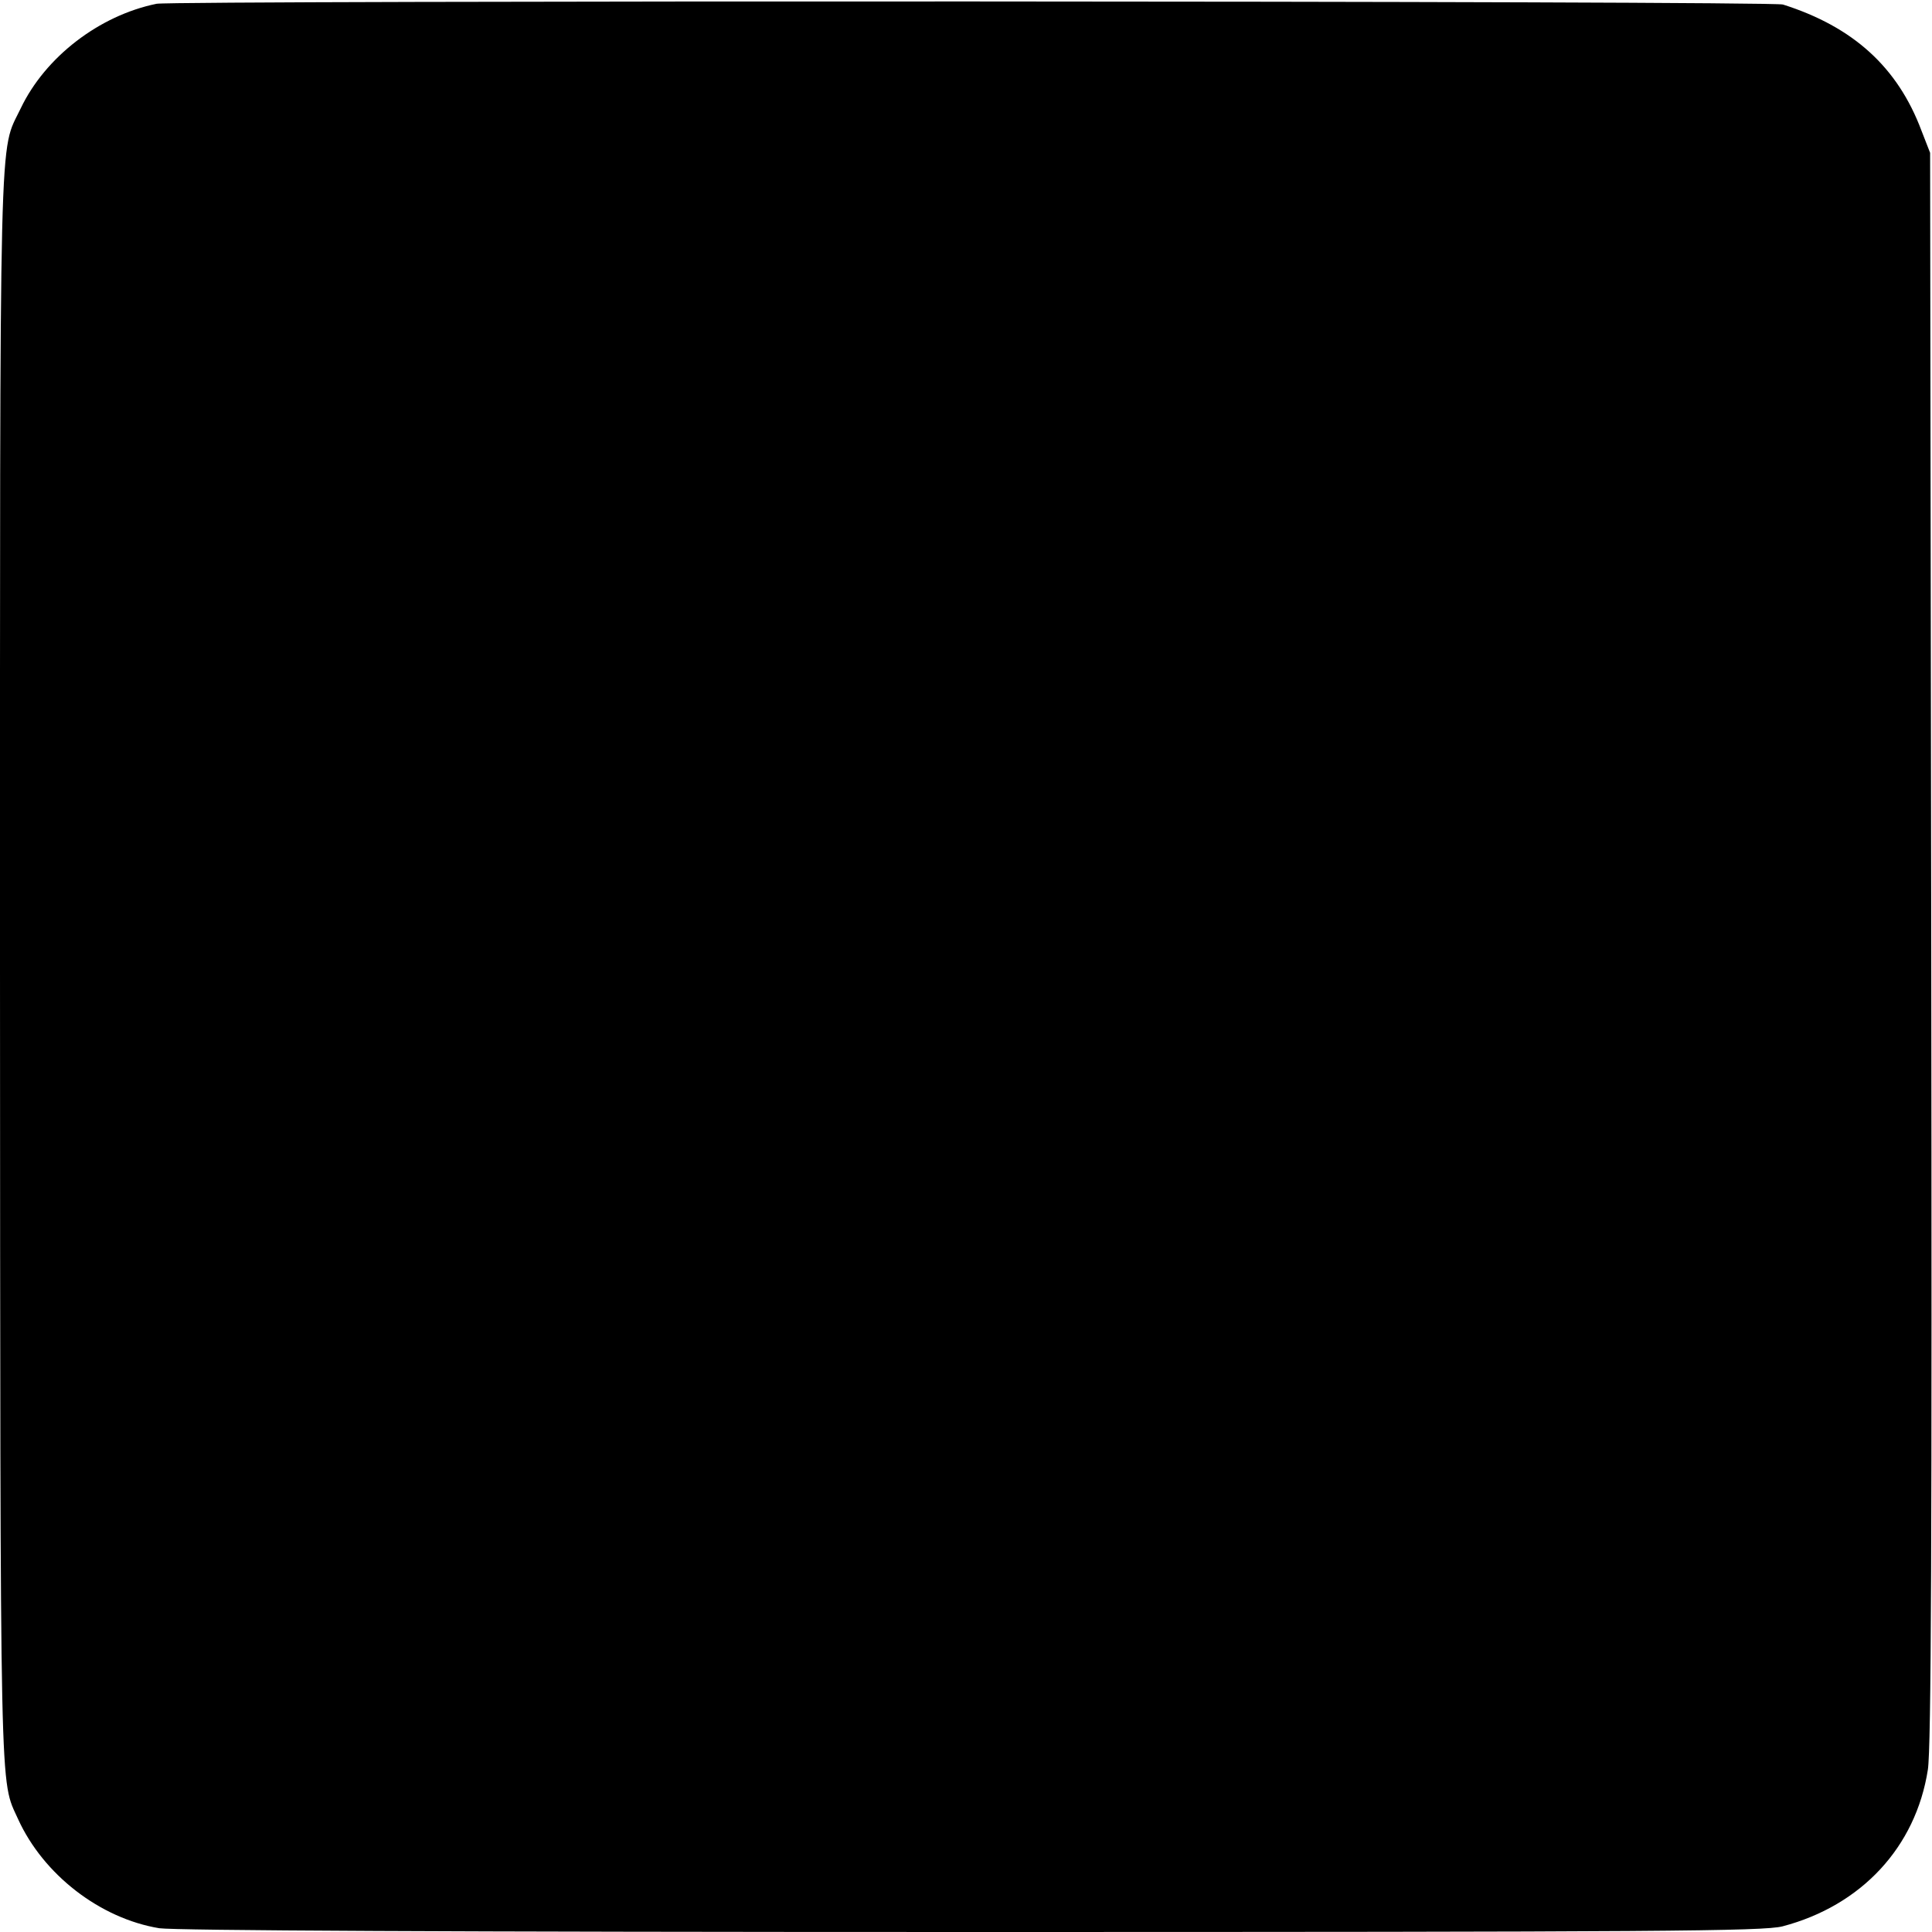
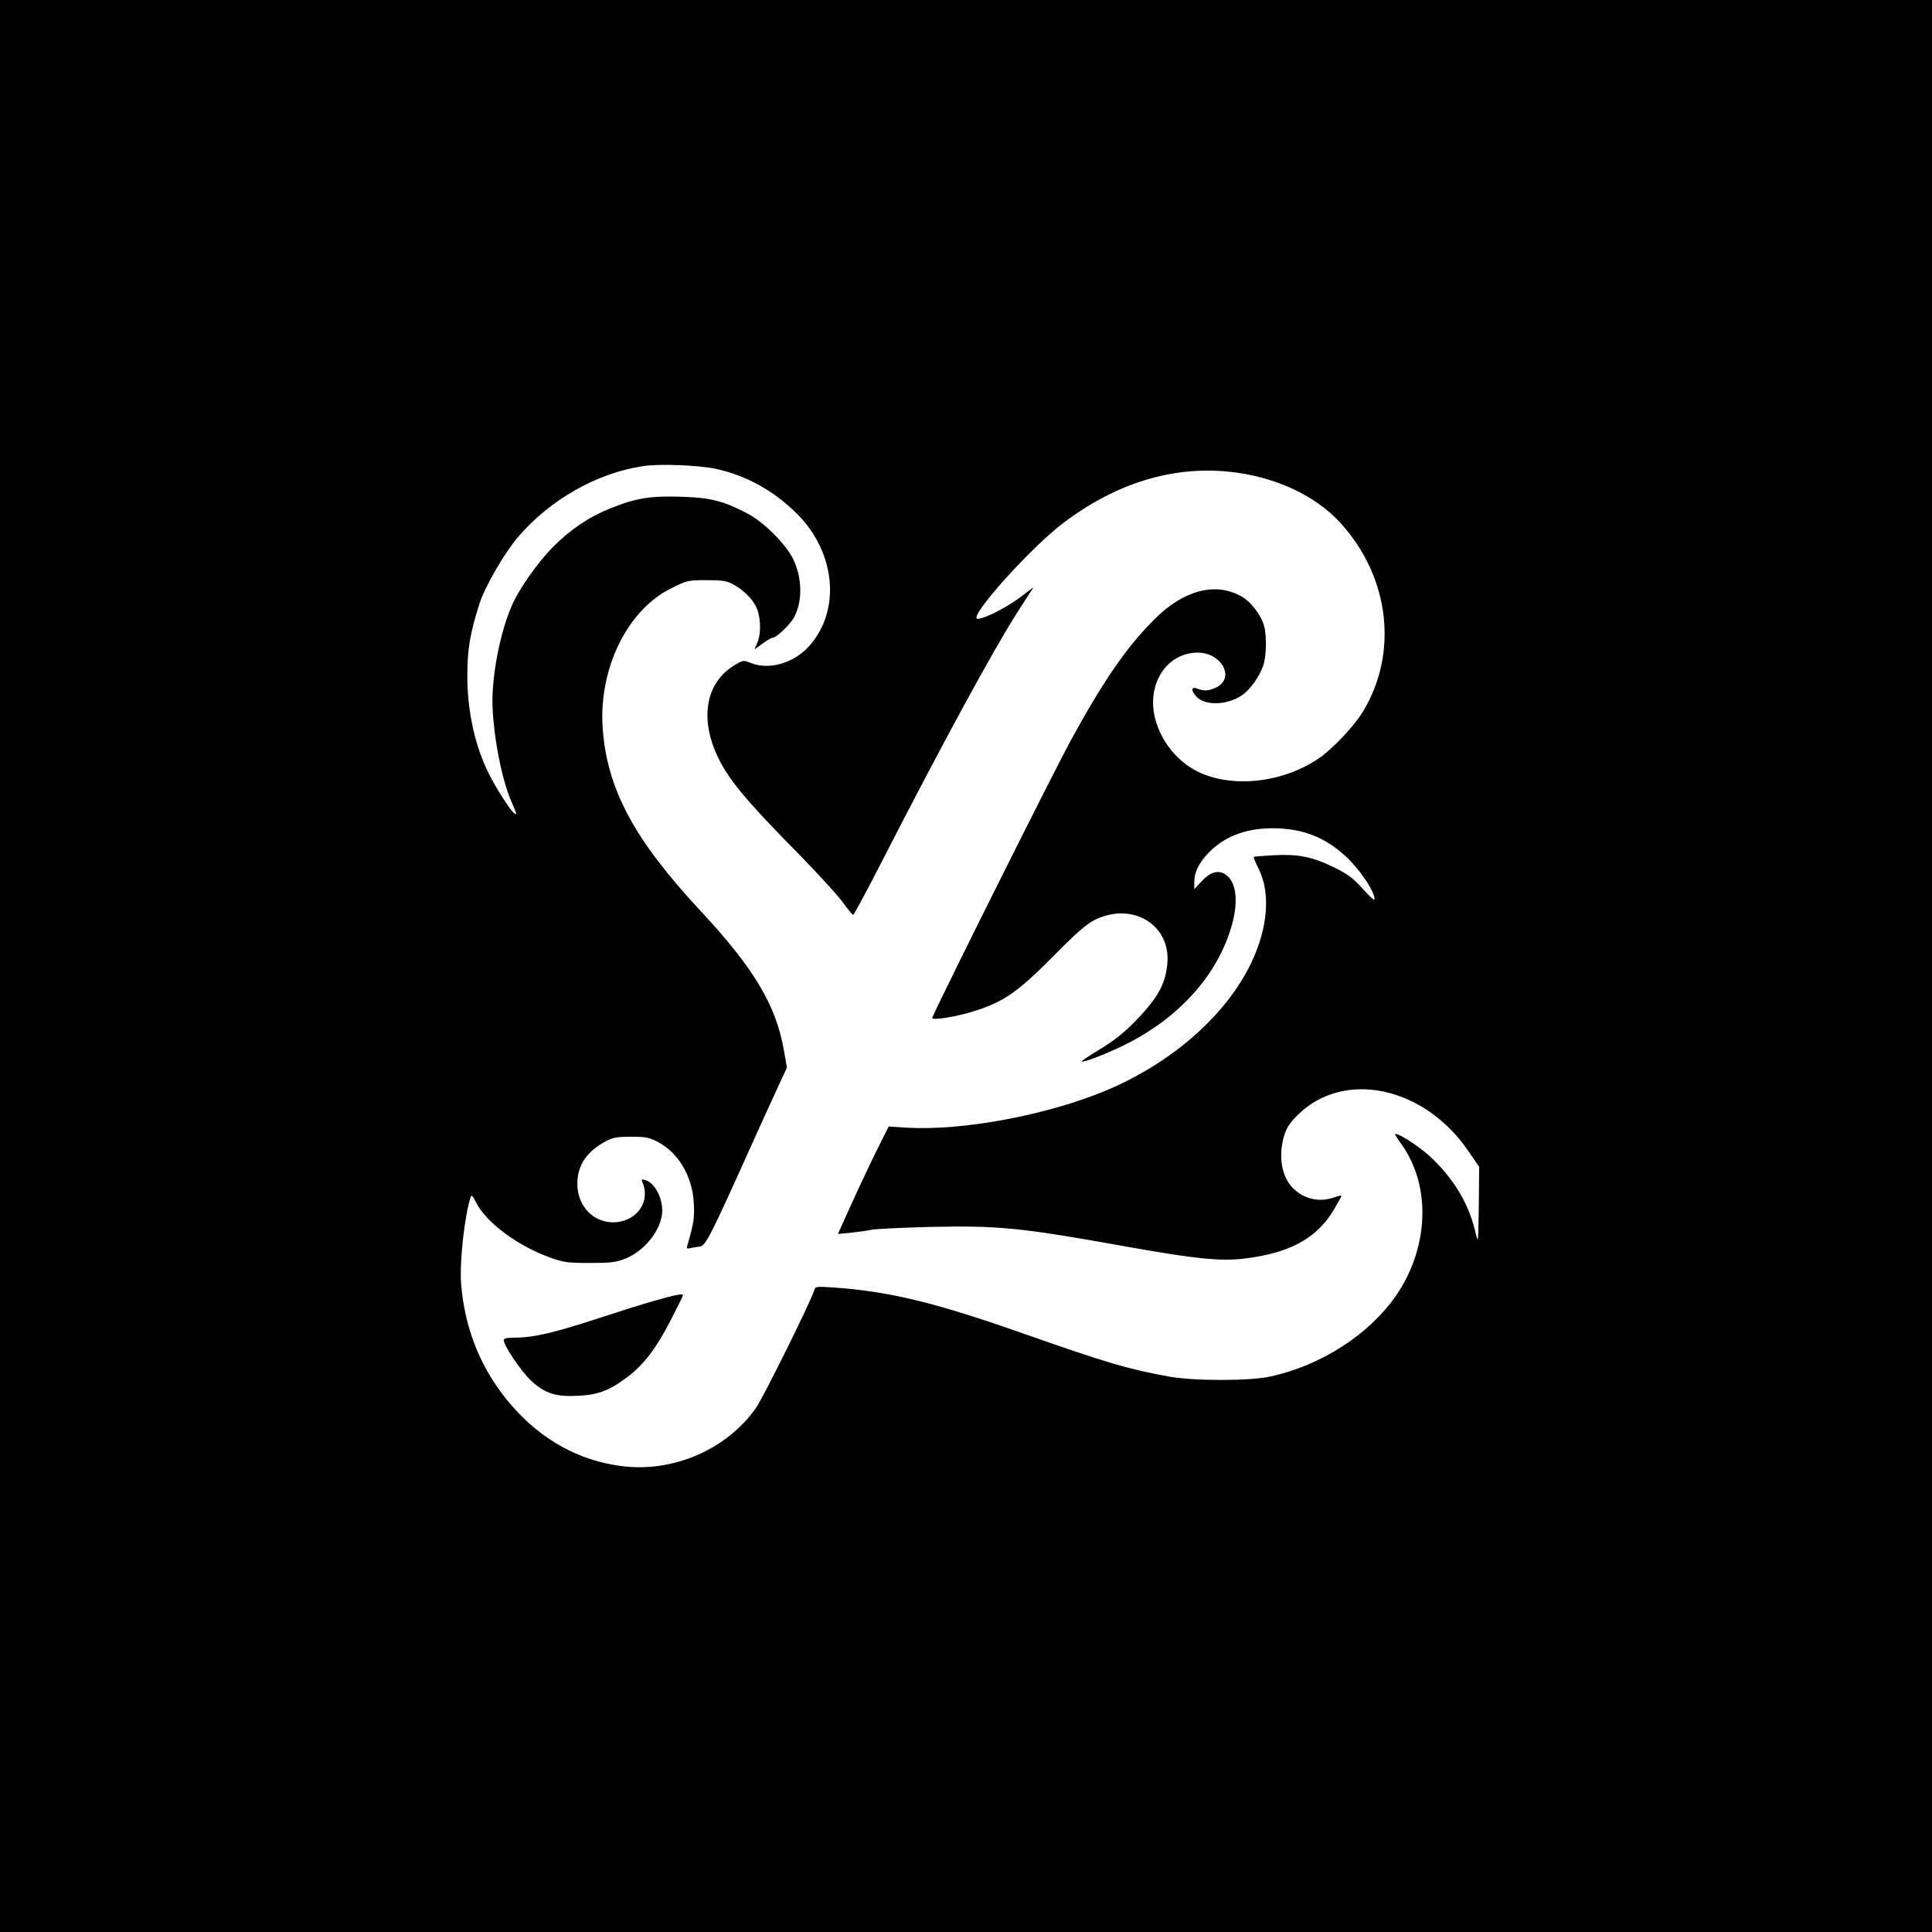
- <svg xmlns="http://www.w3.org/2000/svg" version="1.0" width="512pt" height="512pt" viewBox="0 0 512 512" preserveAspectRatio="xMidYMid meet">
-   <g transform="translate(0,512) scale(0.1,-0.1)" fill="#000000" stroke="none">
-     <path d="M415 5110 c-152 -31 -295 -141 -360 -277 -58 -122 -55 20 -55 -2278 1 -2251 -1 -2147 48 -2256 67 -147 217 -263 374 -289 42 -6 770 -10 2154 -10 1825 0 2098 2 2148 15 209 55 353 210 385 415 9 56 11 617 9 2180 l-3 2105 -23 59 c-63 168 -181 275 -367 334 -30 10 -4263 11 -4310 2z" />
+ <svg xmlns="http://www.w3.org/2000/svg" version="1.0" width="1024pt" height="1024pt" viewBox="0 0 1024 1024" preserveAspectRatio="xMidYMid meet">
+   <g transform="translate(0,1024) scale(0.1,-0.1)" fill="#000000" stroke="none">
+     <path d="M0 5120 l0 -5120 5120 0 5120 0 0 5120 0 5120 -5120 0 -5120 0 0 -5120z m3794 2635 c162 -35 310 -117 433 -241 203 -204 230 -509 63 -697 -80 -90 -209 -129 -305 -93 -45 18 -45 18 -89 -8 -174 -102 -195 -330 -52 -560 59 -95 158 -208 386 -439 102 -104 208 -220 235 -257 28 -38 53 -69 57 -69 3 -1 68 119 144 267 326 637 601 1141 724 1333 l88 137 -67 -51 c-74 -56 -193 -117 -229 -117 -59 0 288 387 464 516 276 205 570 294 867 264 240 -24 459 -125 592 -272 261 -287 308 -689 118 -1001 -47 -77 -161 -198 -234 -247 -192 -131 -464 -159 -644 -68 -100 51 -179 144 -215 254 -63 189 42 371 214 375 130 3 206 -136 101 -185 -38 -18 -63 -20 -99 -6 -34 13 -35 -11 -2 -45 47 -47 162 -42 239 10 42 29 92 98 112 156 17 48 20 157 5 211 -18 62 -71 131 -124 159 -137 75 -304 30 -457 -123 -148 -148 -269 -323 -444 -643 -94 -173 -666 -1317 -734 -1469 -7 -17 124 4 220 34 159 50 231 100 419 289 129 131 178 173 224 196 199 97 403 -27 383 -234 -9 -93 -40 -158 -119 -249 -88 -99 -152 -153 -259 -216 -44 -27 -78 -50 -76 -52 6 -7 110 32 201 75 306 143 523 381 597 655 35 129 19 231 -42 265 -37 20 -77 7 -121 -41 l-38 -41 0 37 c0 51 21 97 70 150 84 90 198 136 343 136 161 0 279 -46 394 -153 65 -61 135 -161 147 -211 6 -26 -2 -20 -60 42 -55 61 -82 80 -158 117 -114 55 -188 69 -317 62 -55 -3 -102 -7 -104 -9 -2 -2 10 -31 27 -65 63 -128 48 -313 -41 -498 -134 -279 -424 -532 -776 -678 -313 -129 -754 -211 -1048 -194 l-97 6 -56 -112 c-31 -62 -92 -190 -135 -285 l-78 -172 67 6 c37 4 87 11 112 16 25 5 162 11 305 15 369 8 484 -3 1055 -106 348 -62 489 -77 613 -62 243 29 386 107 477 260 22 37 40 70 40 73 0 3 -17 0 -37 -8 -77 -27 -154 -12 -214 43 -65 59 -86 171 -53 283 12 41 29 67 72 110 244 243 672 152 906 -193 l56 -82 -2 -205 c-3 -199 -3 -203 -17 -145 -33 146 -107 274 -225 390 -59 58 -173 135 -201 135 -4 0 9 -22 29 -49 162 -221 152 -550 -24 -807 -143 -207 -397 -371 -667 -430 -112 -24 -403 -24 -538 0 -222 41 -321 70 -780 231 -461 162 -701 220 -996 241 -95 6 -97 6 -104 -16 -21 -66 -271 -571 -310 -625 -157 -221 -443 -342 -715 -305 -224 30 -418 138 -575 317 -160 182 -251 400 -271 648 -9 118 19 370 52 464 3 9 13 -2 26 -30 53 -107 221 -233 396 -295 69 -25 91 -28 207 -28 114 0 138 3 190 23 106 43 195 159 195 255 0 71 -42 148 -89 161 -21 6 -23 5 -16 -11 43 -99 -25 -202 -139 -212 -115 -9 -206 81 -206 204 0 98 50 172 153 226 35 19 58 23 132 23 78 0 97 -4 141 -27 109 -57 183 -181 191 -321 5 -77 1 -107 -33 -225 -6 -20 -4 -22 17 -17 13 3 35 7 48 8 30 2 56 53 276 542 37 83 94 208 127 279 l59 128 -16 90 c-41 239 -159 436 -440 738 -356 382 -499 650 -521 975 -20 315 133 625 366 738 82 41 88 42 185 42 84 0 107 -4 141 -22 50 -27 99 -74 120 -116 25 -47 30 -138 10 -188 l-17 -41 43 31 c23 17 47 31 53 31 21 0 95 72 115 110 44 86 42 205 -5 305 -37 78 -157 199 -243 243 -127 67 -194 84 -348 89 -164 6 -245 -7 -378 -61 -115 -46 -215 -114 -306 -206 -81 -82 -177 -219 -216 -307 -59 -133 -103 -349 -104 -504 0 -162 46 -412 99 -534 32 -73 33 -79 15 -64 -22 18 -95 132 -132 206 -74 147 -115 332 -115 518 0 145 14 227 64 385 30 92 133 270 205 354 169 197 414 337 659 375 86 14 296 6 389 -14z" />
+     <path d="M3470 3346 c-64 -18 -185 -56 -270 -84 -264 -87 -371 -112 -477 -112 -36 0 -53 -4 -53 -13 0 -29 93 -167 144 -214 75 -69 130 -87 250 -81 105 5 167 28 262 100 85 64 151 150 227 297 37 72 67 133 67 136 0 10 -39 3 -150 -29z" />
  </g>
</svg>
